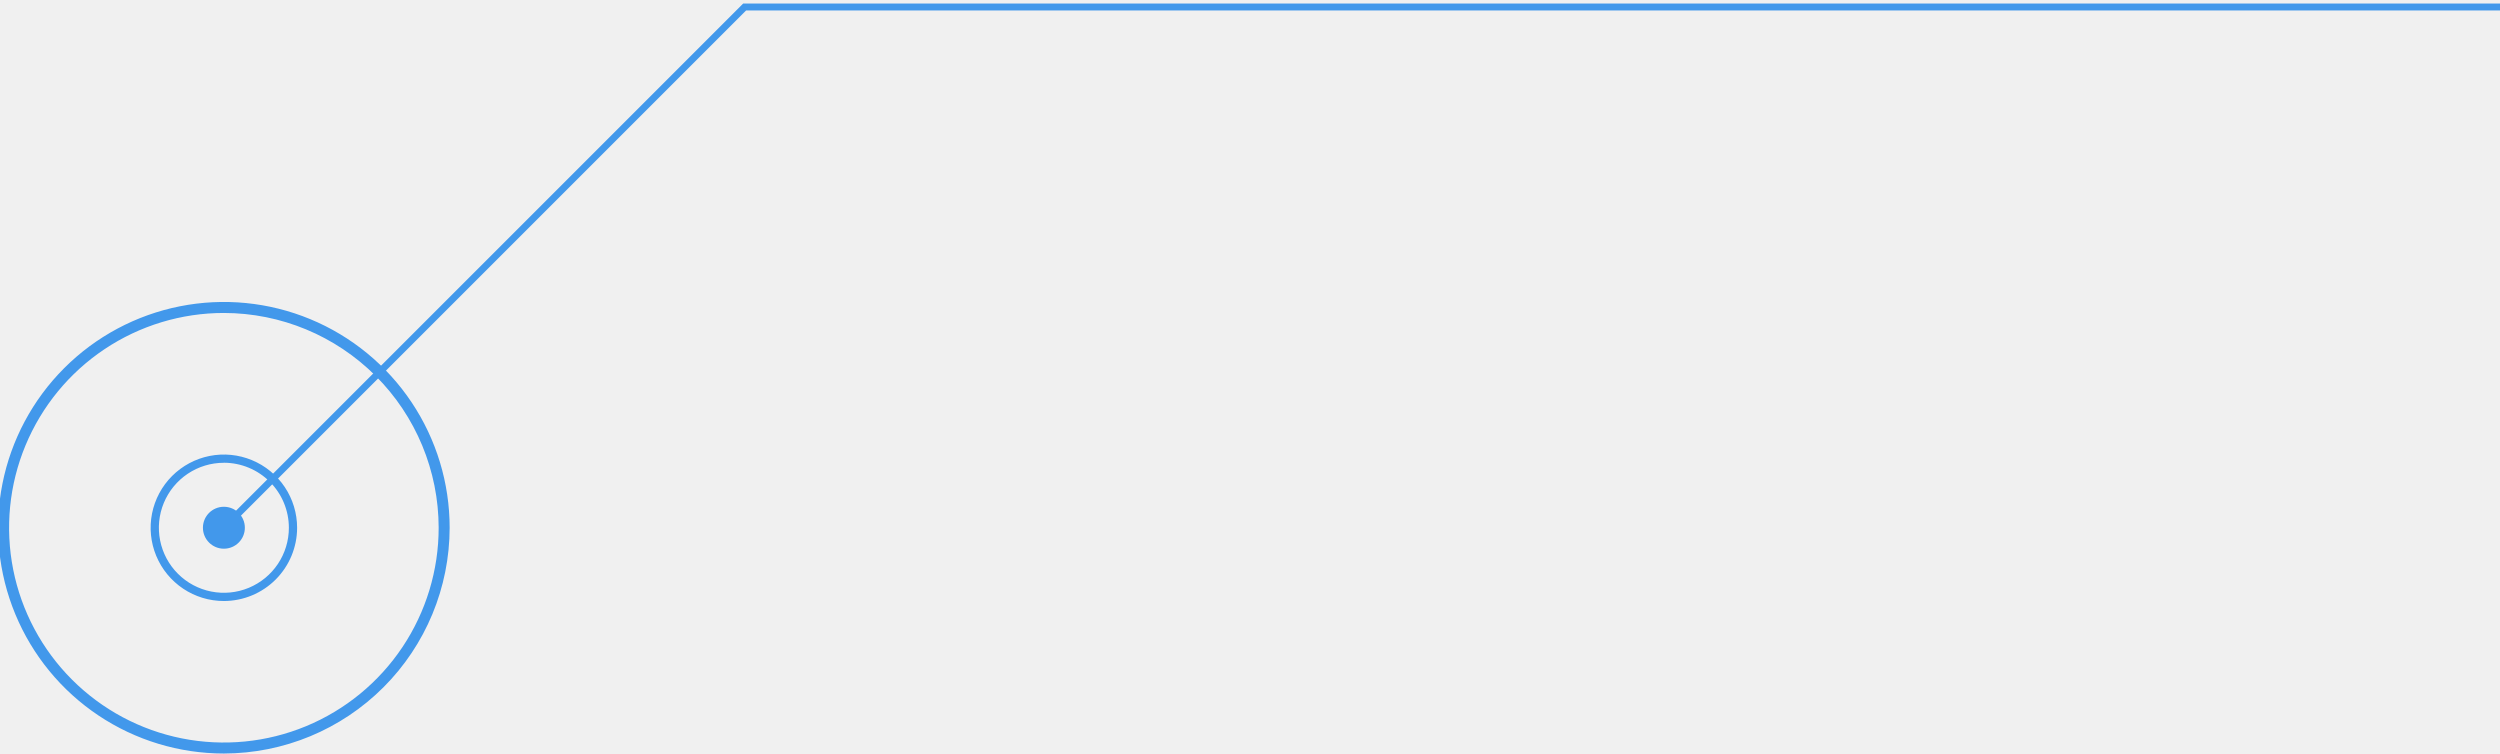
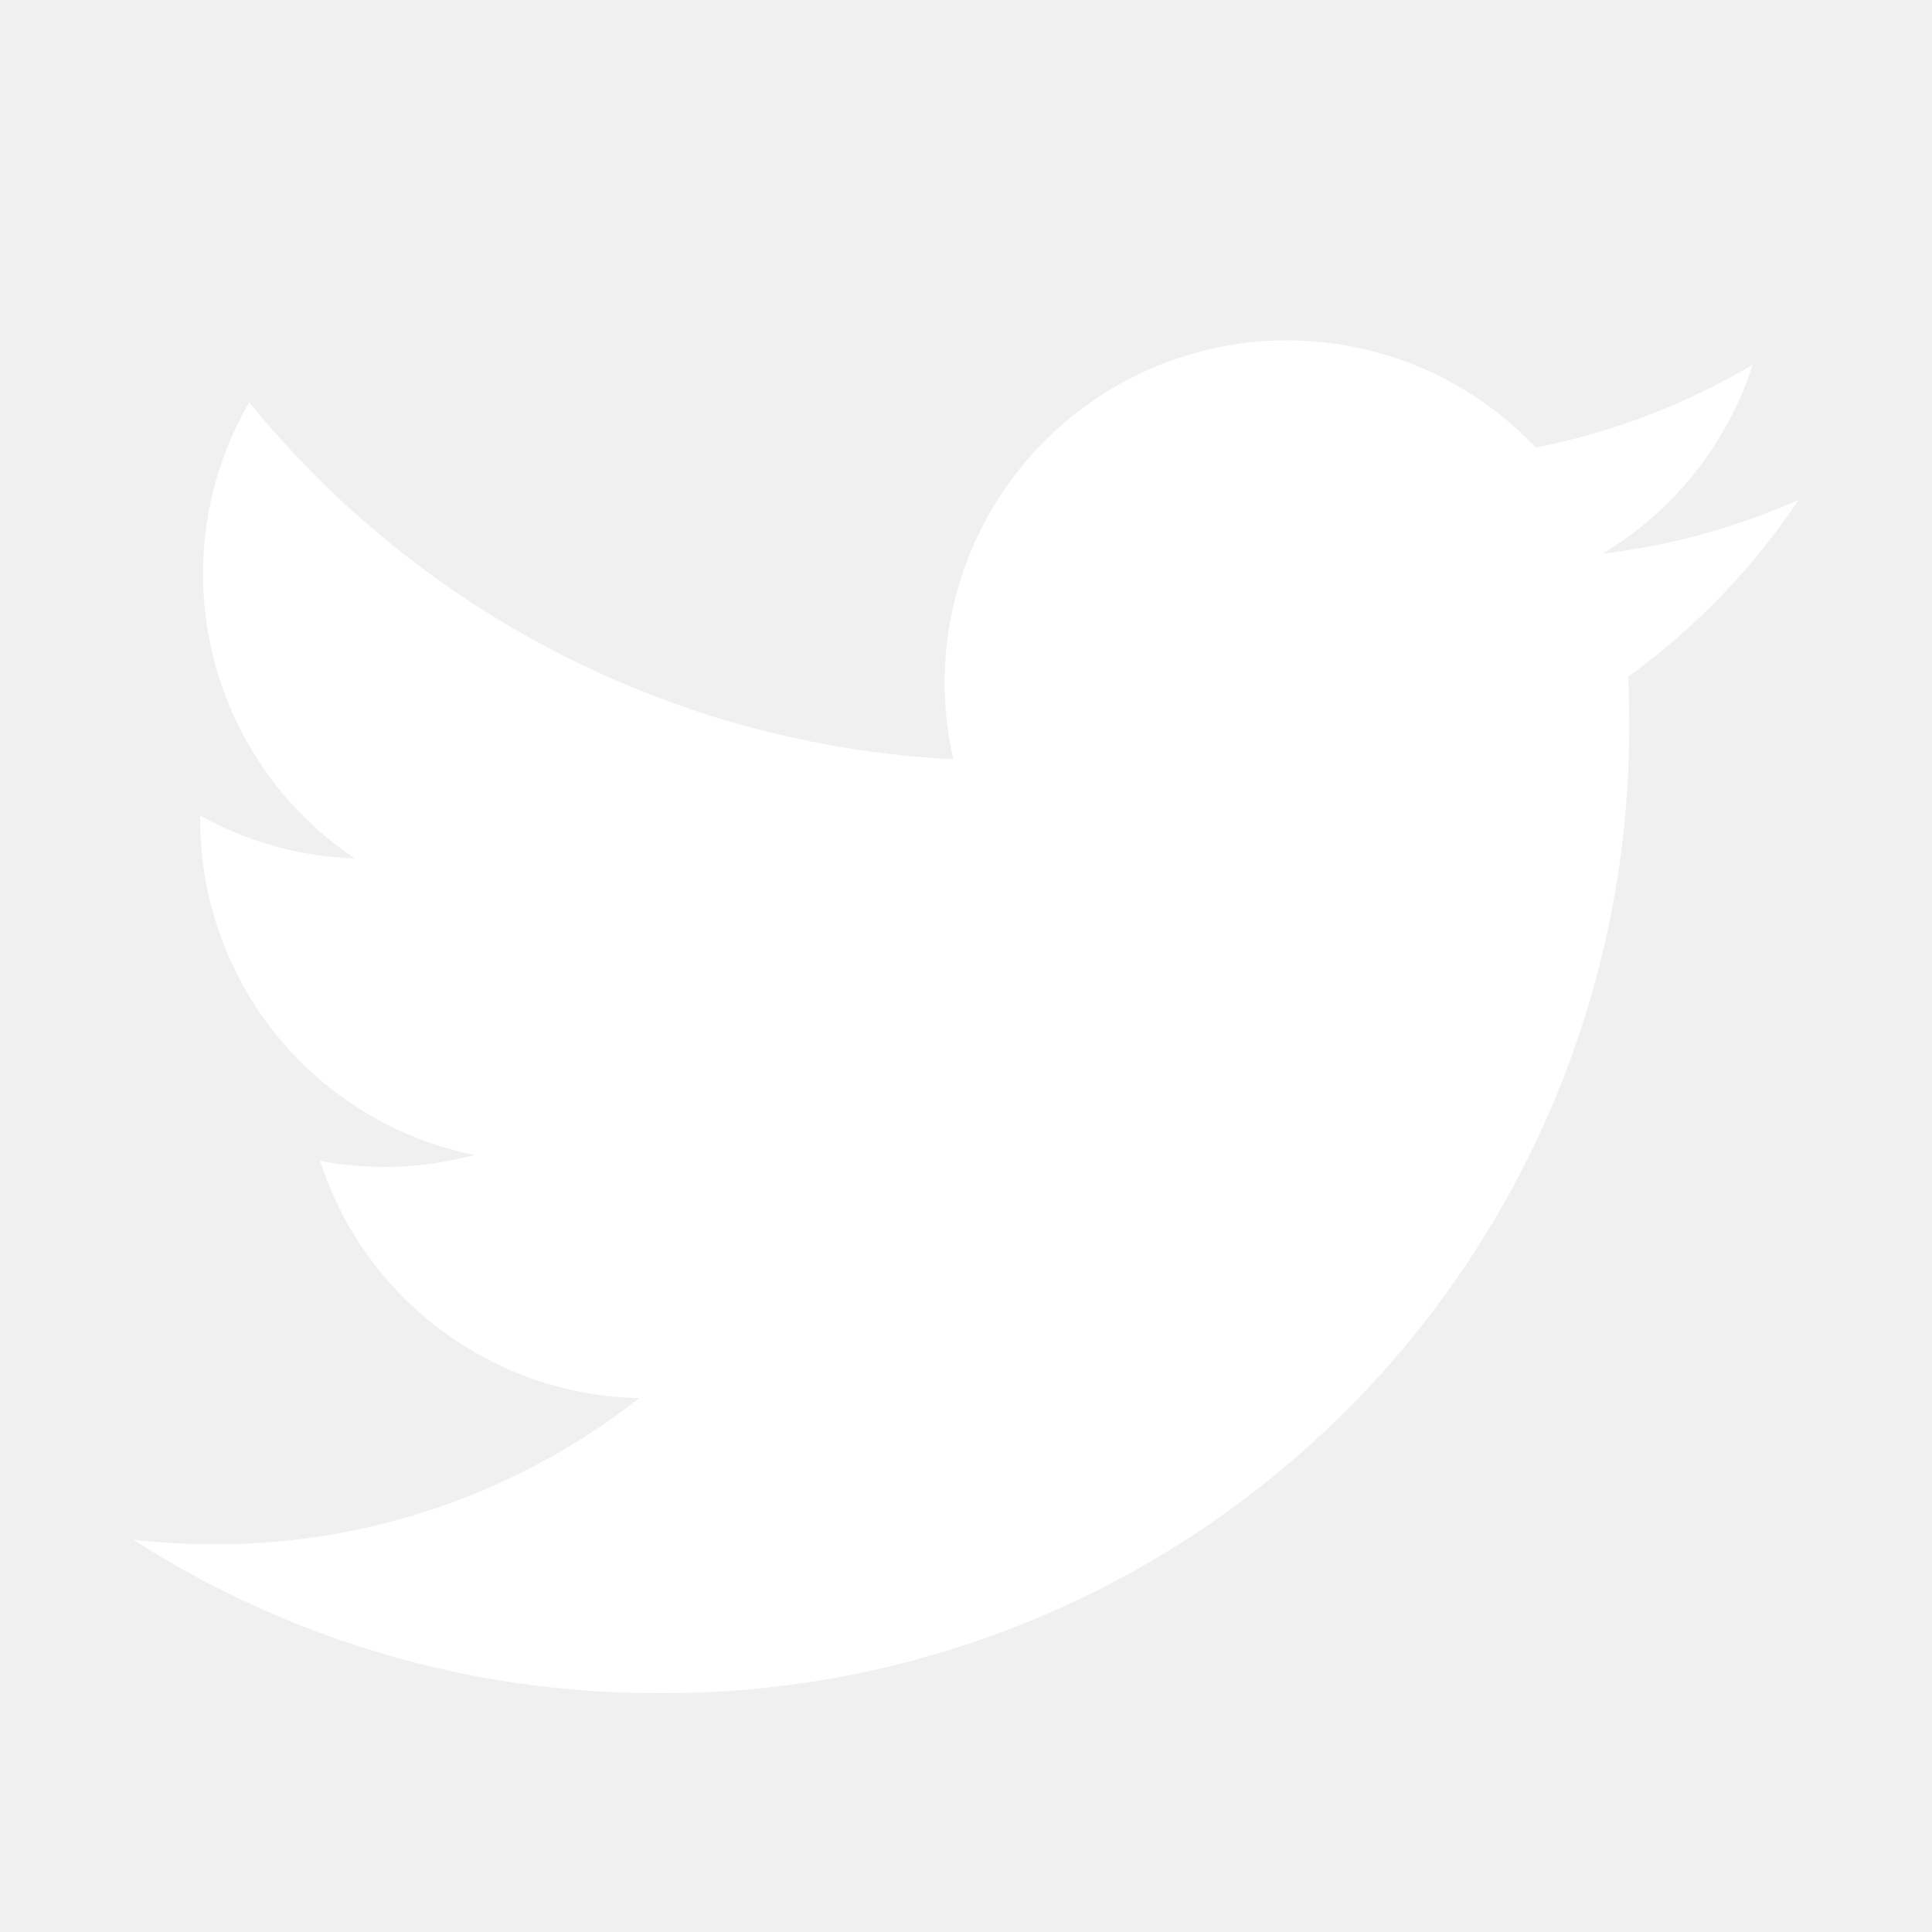
- <svg xmlns="http://www.w3.org/2000/svg" width="355" height="107" viewBox="0 0 355 107" fill="none">
-   <g clip-path="url(#clip0_71_406)">
-     <g clip-path="url(#clip1_71_406)">
-       <path d="M32.142 75.289L31.441 74.589L105.532 0.499L357 0.499V1.488L105.942 1.488L32.142 75.289Z" fill="#4298EB" />
-       <path d="M31.792 77.916C33.437 77.916 34.77 76.583 34.77 74.938C34.77 73.294 33.437 71.961 31.792 71.961C30.148 71.961 28.815 73.294 28.815 74.938C28.815 76.583 30.148 77.916 31.792 77.916Z" fill="#4298EB" />
-       <path d="M31.79 85.345C29.733 85.345 27.723 84.736 26.012 83.593C24.302 82.45 22.969 80.826 22.182 78.925C21.395 77.025 21.189 74.934 21.59 72.916C21.991 70.899 22.982 69.046 24.436 67.591C25.891 66.137 27.744 65.146 29.761 64.745C31.779 64.344 33.87 64.55 35.77 65.337C37.67 66.124 39.295 67.457 40.438 69.167C41.58 70.878 42.19 72.888 42.19 74.945C42.187 77.703 41.09 80.346 39.141 82.296C37.191 84.245 34.547 85.342 31.79 85.345ZM31.79 65.715C29.965 65.715 28.18 66.256 26.662 67.271C25.144 68.285 23.961 69.727 23.262 71.413C22.564 73.1 22.381 74.956 22.737 76.746C23.093 78.537 23.973 80.181 25.263 81.472C26.554 82.763 28.199 83.642 29.989 83.998C31.78 84.354 33.636 84.172 35.322 83.473C37.009 82.774 38.451 81.591 39.465 80.073C40.479 78.555 41.02 76.771 41.02 74.945C41.019 72.497 40.046 70.15 38.316 68.418C36.585 66.686 34.238 65.712 31.79 65.709V65.715Z" fill="#4298EB" />
-       <path d="M31.792 106.999C25.451 106.999 19.253 105.119 13.98 101.596C8.708 98.074 4.598 93.067 2.172 87.209C-0.255 81.351 -0.89 74.904 0.347 68.685C1.583 62.466 4.637 56.754 9.12 52.27C13.604 47.786 19.316 44.733 25.535 43.495C31.754 42.258 38.2 42.893 44.059 45.32C49.917 47.746 54.924 51.855 58.447 57.127C61.97 62.4 63.85 68.598 63.85 74.939C63.84 83.439 60.46 91.587 54.45 97.597C48.44 103.608 40.291 106.989 31.792 106.999ZM31.792 44.441C25.759 44.44 19.862 46.229 14.847 49.58C9.831 52.931 5.921 57.695 3.612 63.268C1.304 68.841 0.7 74.974 1.876 80.89C3.053 86.807 5.958 92.242 10.224 96.507C14.489 100.773 19.924 103.678 25.84 104.854C31.757 106.031 37.89 105.427 43.463 103.118C49.036 100.81 53.8 96.9 57.151 91.884C60.502 86.868 62.291 80.971 62.29 74.939C62.281 66.853 59.065 59.101 53.347 53.384C47.63 47.666 39.878 44.45 31.792 44.441Z" fill="#4298EB" />
-     </g>
+ <svg xmlns="http://www.w3.org/2000/svg" width="28" height="28" viewBox="0 0 28 28" fill="none">
+   <g clip-path="url(#clip0_71_402)">
+     <path d="M23.225 8.024C24.259 7.406 25.033 6.432 25.402 5.285C24.43 5.862 23.367 6.268 22.258 6.486C20.721 4.86 18.285 4.464 16.312 5.52C14.338 6.576 13.316 8.822 13.816 11.004C9.835 10.804 6.126 8.923 3.612 5.83C2.3 8.093 2.97 10.986 5.144 12.441C4.358 12.416 3.589 12.203 2.902 11.821C2.902 11.841 2.902 11.862 2.902 11.883C2.903 14.24 4.564 16.271 6.875 16.738C6.146 16.937 5.381 16.966 4.639 16.824C5.289 18.84 7.147 20.221 9.265 20.262C7.511 21.639 5.344 22.386 3.115 22.382C2.719 22.382 2.324 22.36 1.932 22.314C4.196 23.769 6.832 24.541 9.523 24.538C13.268 24.564 16.866 23.088 19.514 20.44C22.162 17.792 23.637 14.193 23.611 10.449C23.611 10.234 23.607 10.021 23.596 9.808C24.566 9.107 25.403 8.239 26.068 7.244C25.165 7.645 24.206 7.908 23.225 8.024Z" fill="white" />
  </g>
  <defs>
-     <clipPath id="clip0_71_406">
-       <rect width="355" height="107" fill="white" transform="matrix(-1 0 0 -1 355 107)" />
-     </clipPath>
-     <clipPath id="clip1_71_406">
-       <rect width="355" height="107" fill="white" />
+     <clipPath id="clip0_71_402">
+       <rect width="27.692" height="27.692" fill="white" transform="translate(0.153809 0.307617)" />
    </clipPath>
  </defs>
</svg>
